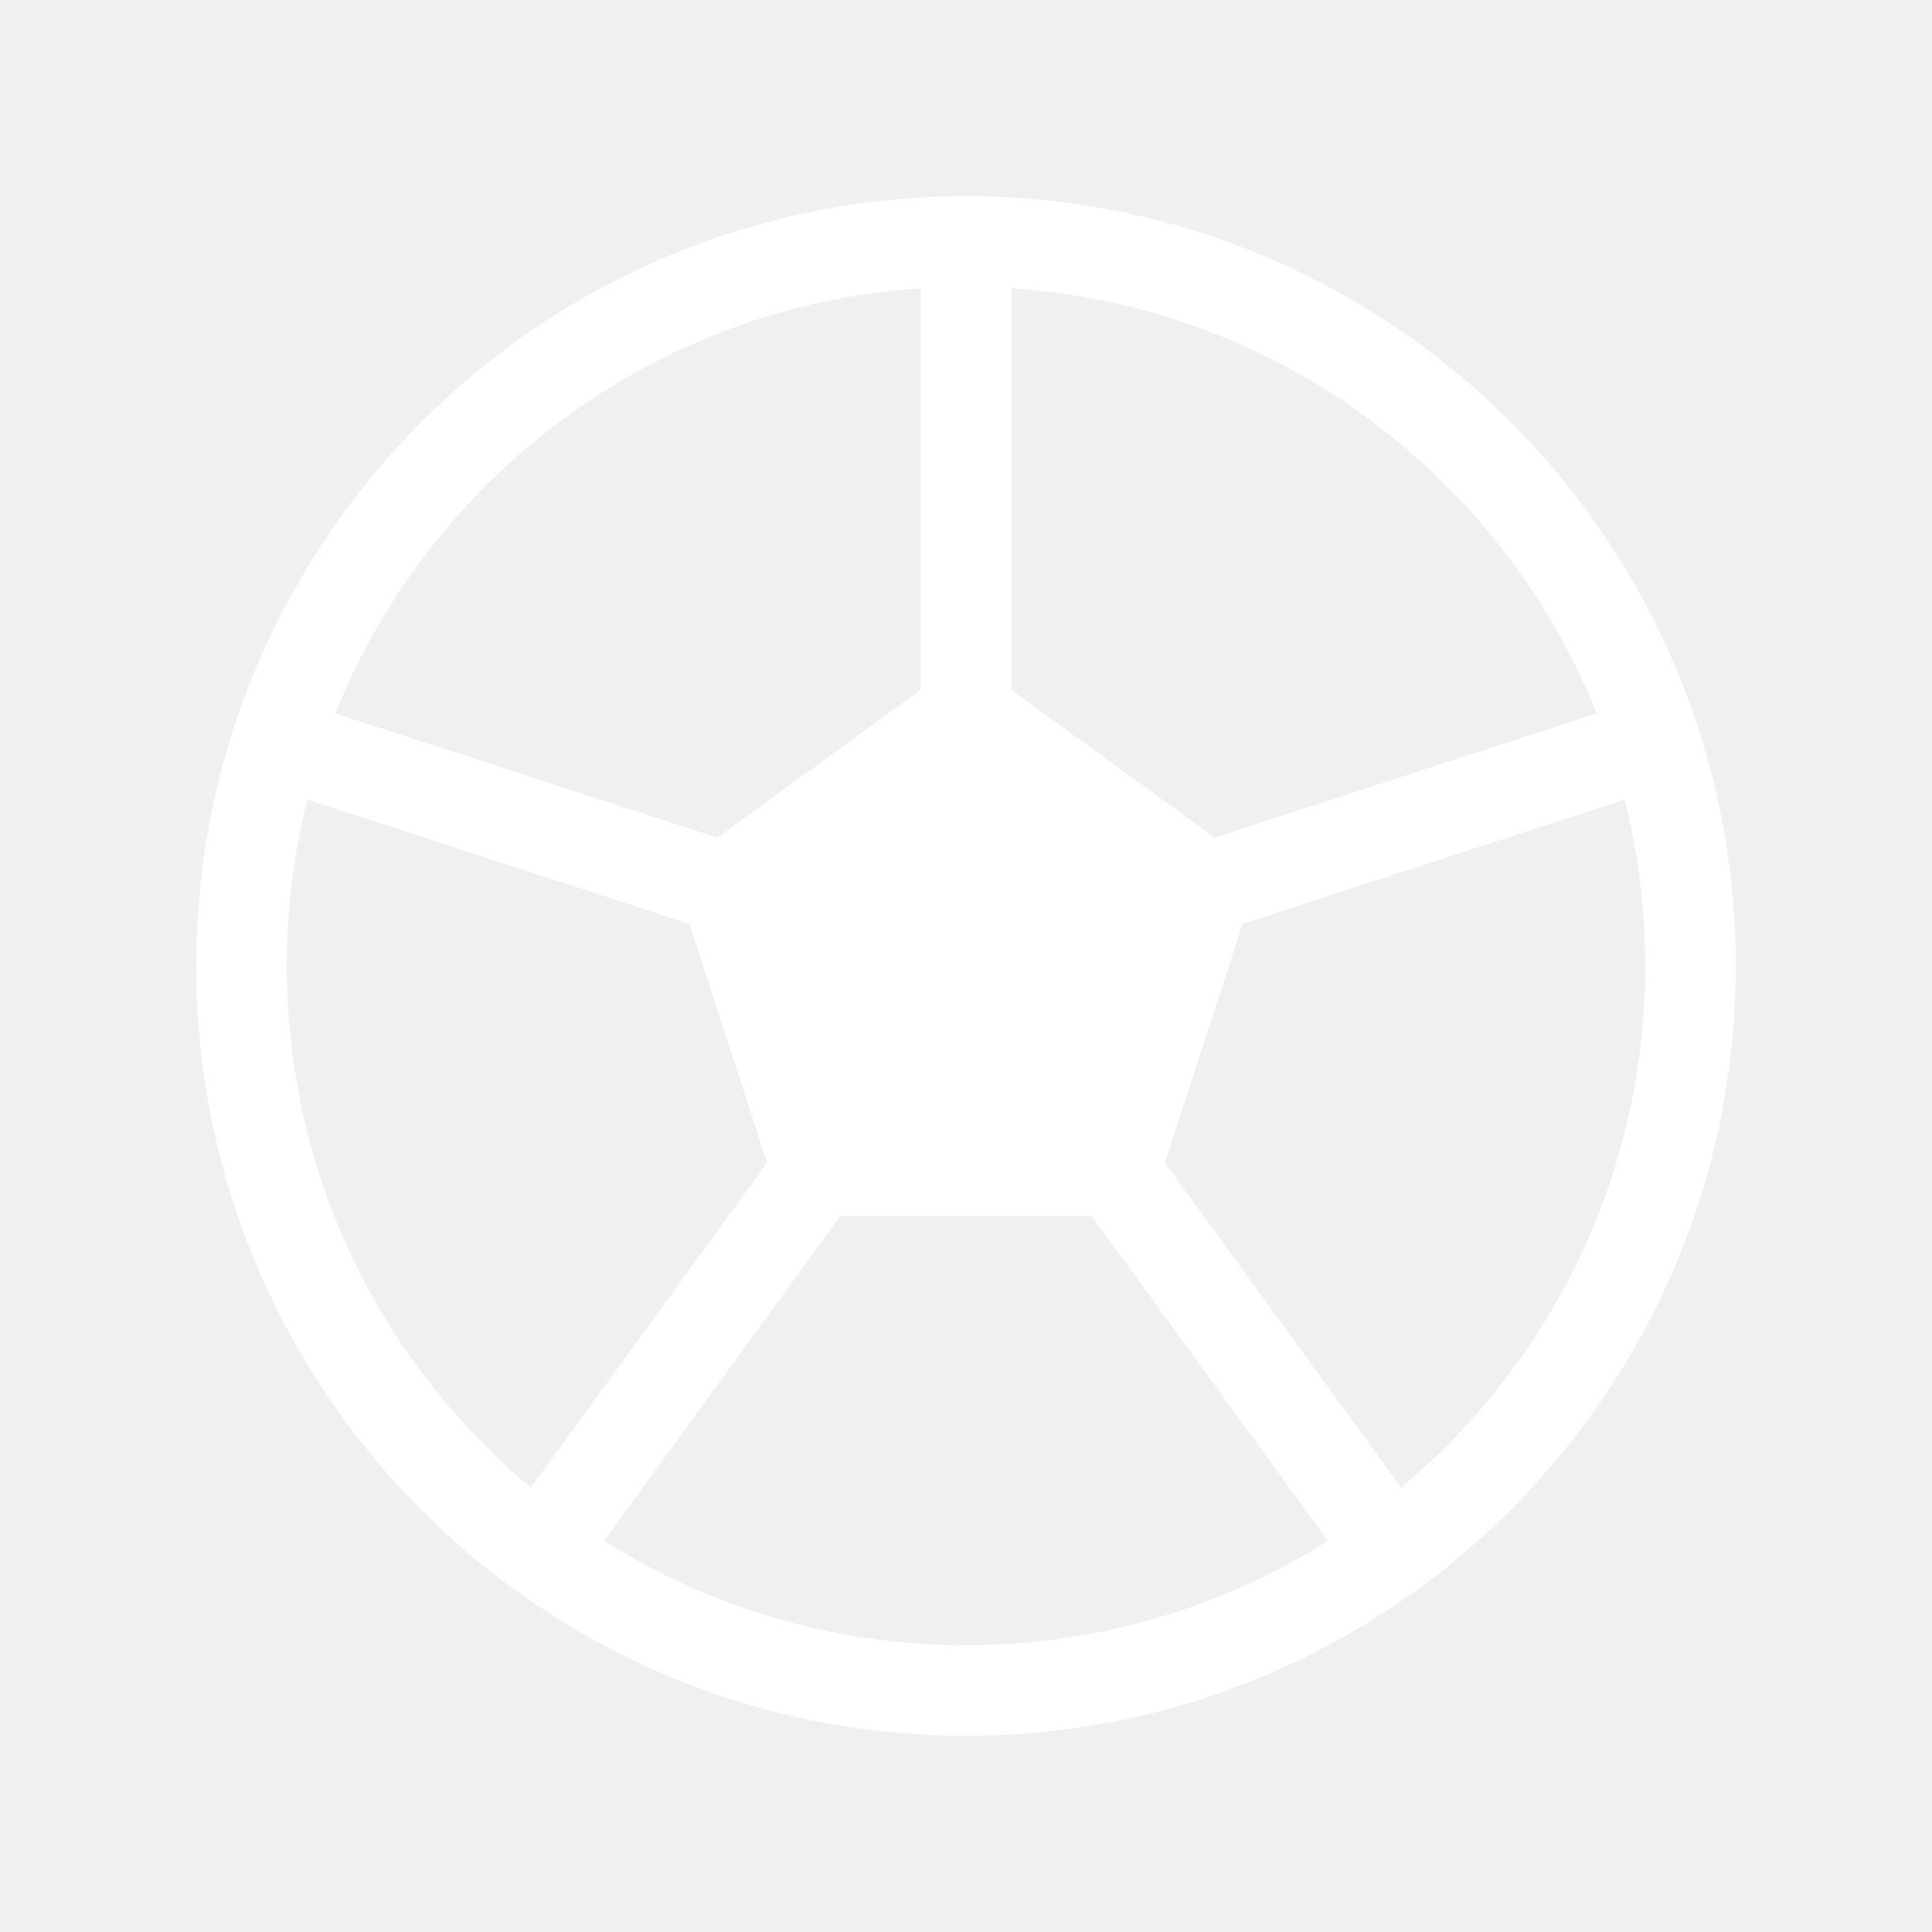
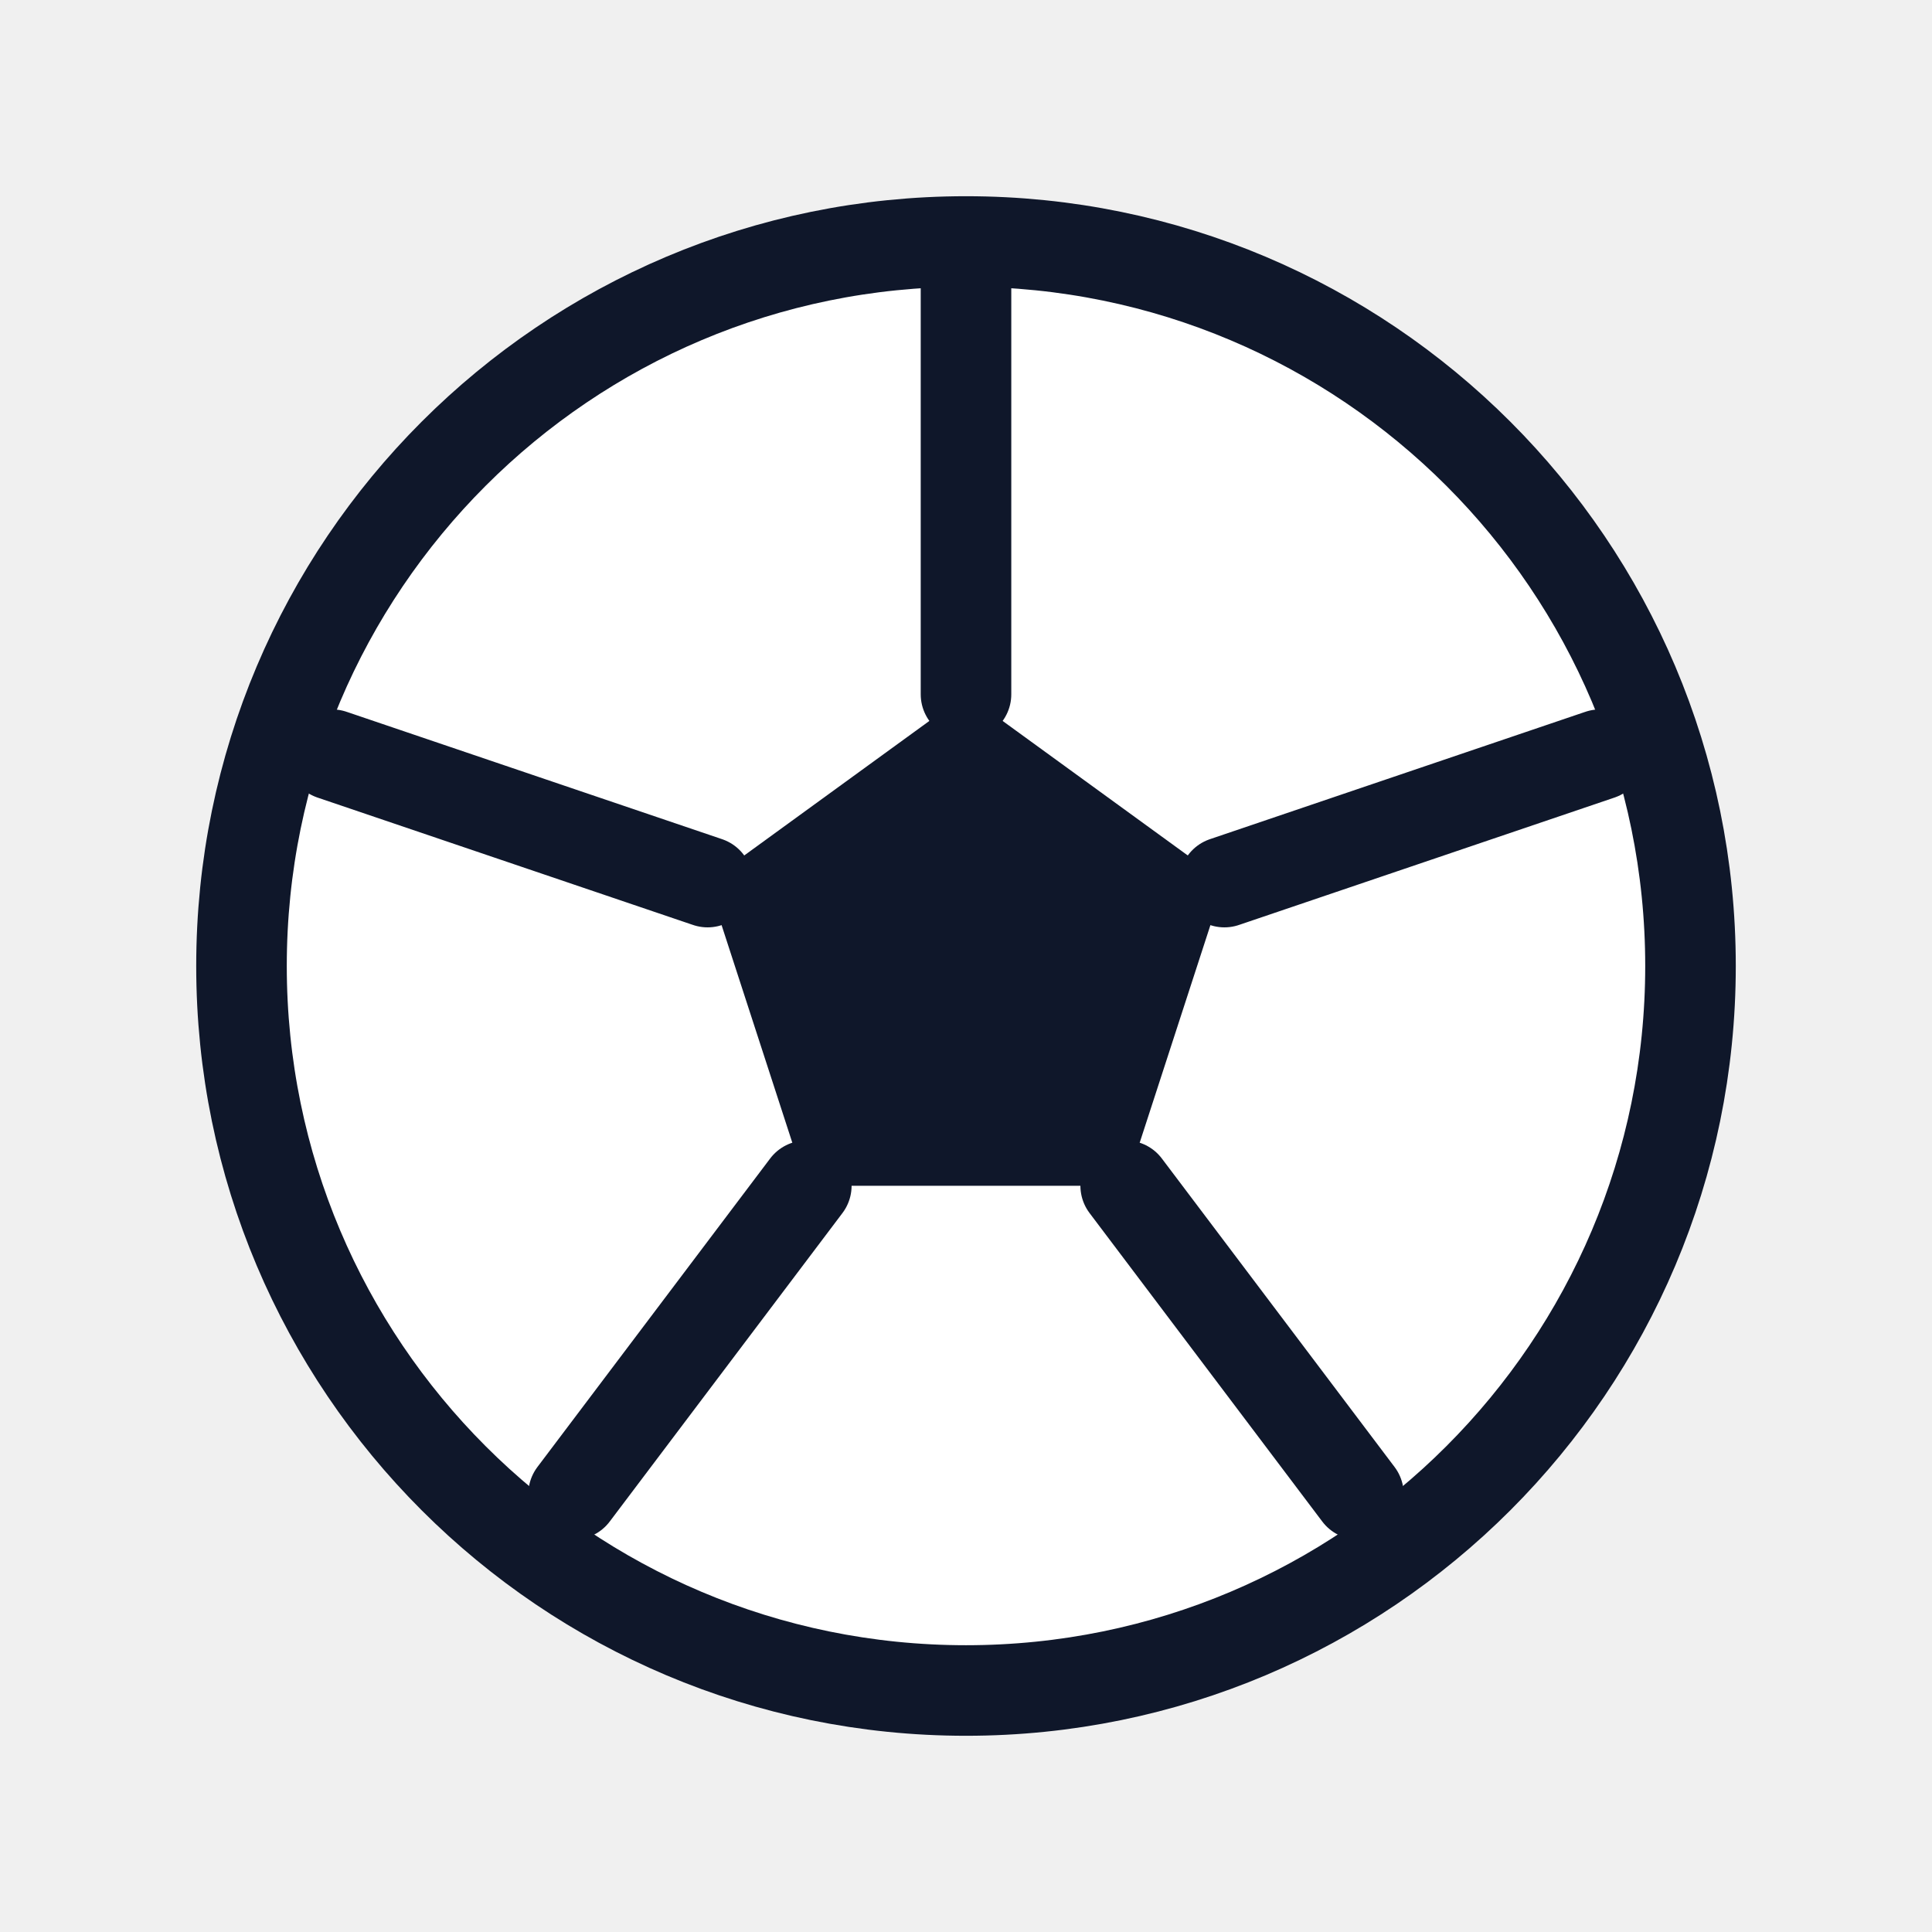
- <svg xmlns="http://www.w3.org/2000/svg" viewBox="0 0 64 64" fill="none" stroke="#fff" stroke-width="3" stroke-linejoin="round" stroke-linecap="round">
-   <circle cx="32" cy="32" r="24" />
-   <polygon points="32,23 40.56,29.22 37.29,39.28 26.71,39.28 23.44,29.22" fill="#fff" stroke="#fff" stroke-width="2" />
-   <line x1="32" y1="23" x2="32" y2="8" />
-   <line x1="40.56" y1="29.22" x2="54.83" y2="24.58" />
-   <line x1="37.29" y1="39.28" x2="46.11" y2="51.41" />
-   <line x1="26.71" y1="39.28" x2="17.89" y2="51.41" />
-   <line x1="23.44" y1="29.22" x2="9.17" y2="24.58" />
+ <svg xmlns="http://www.w3.org/2000/svg" viewBox="0 0 64 64" fill="none">
+   <circle cx="32" cy="32" r="24" fill="#ffffff" stroke="#0f172a" stroke-width="3" />
+   <polygon points="32,23 40.56,29.22 37.29,39.28 26.71,39.28 23.44,29.22" fill="#0f172a" />
+   <g stroke="#0f172a" stroke-width="3" stroke-linecap="round">
+     <line x1="32" y1="23" x2="32" y2="9" />
+     <line x1="40.56" y1="29.22" x2="53" y2="25" />
+     <line x1="37.29" y1="39.28" x2="45" y2="49.5" />
+     <line x1="26.71" y1="39.28" x2="19" y2="49.5" />
+     <line x1="23.44" y1="29.22" x2="11" y2="25" />
+   </g>
</svg>
